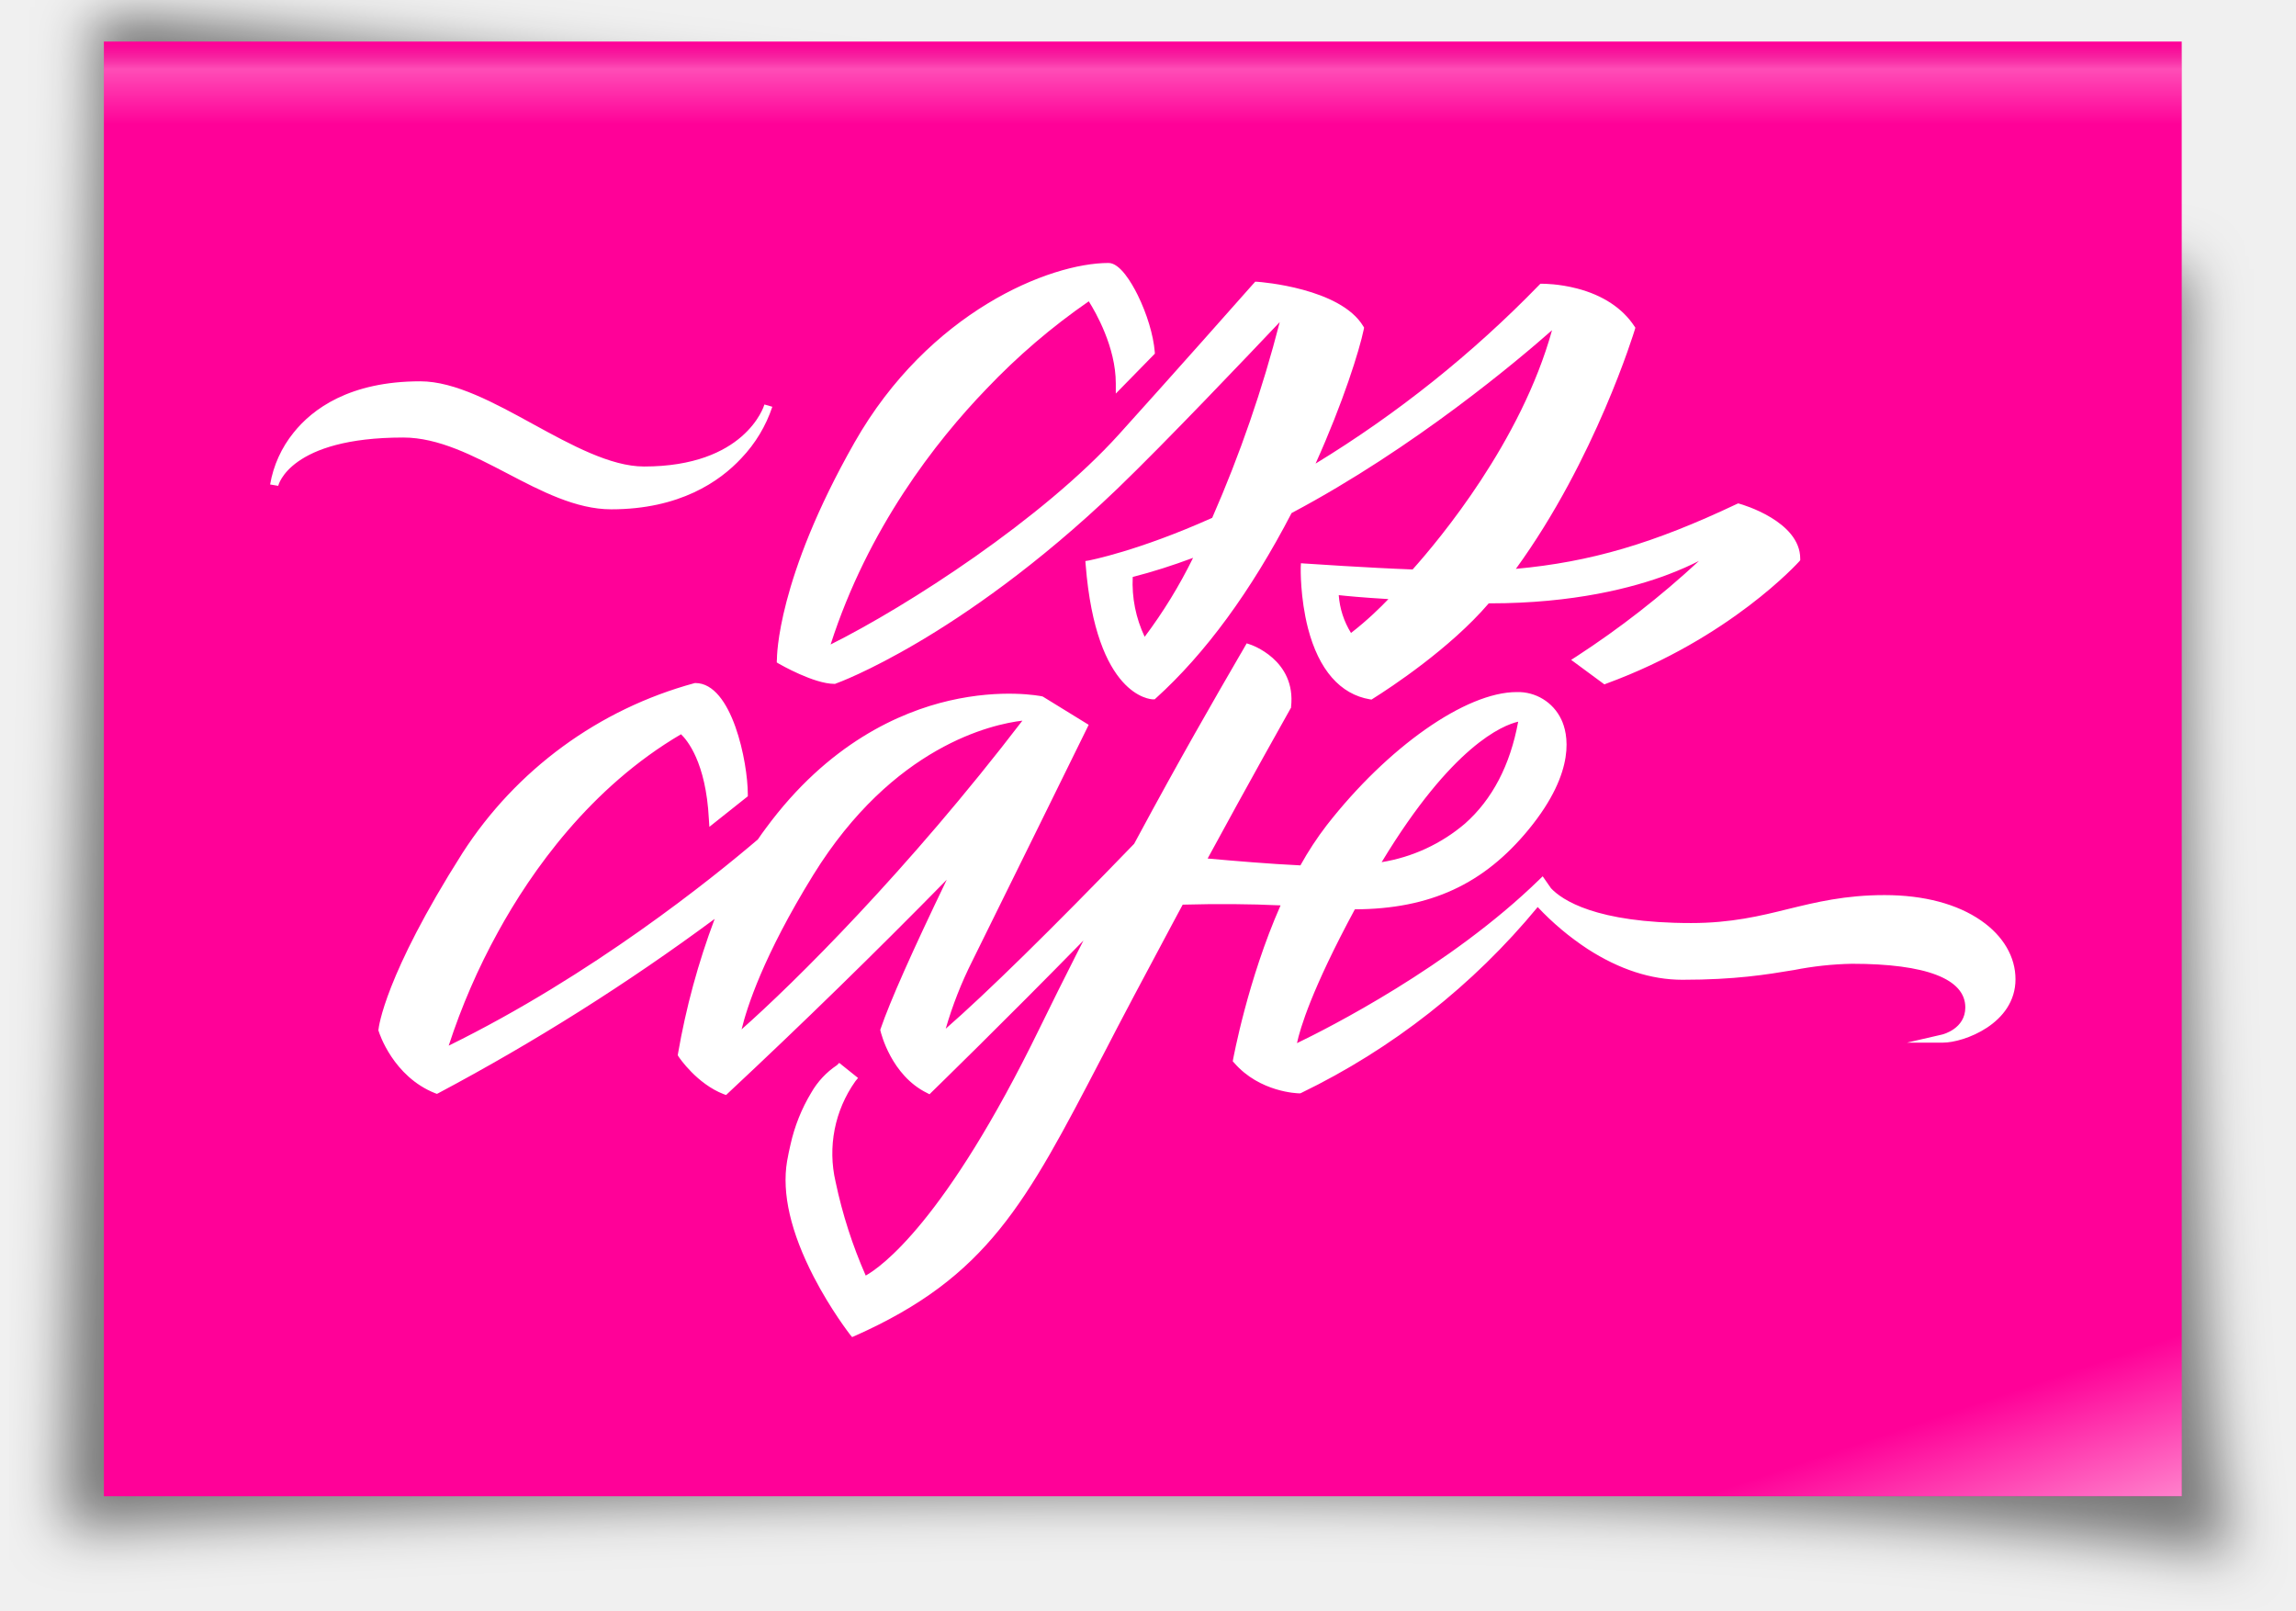
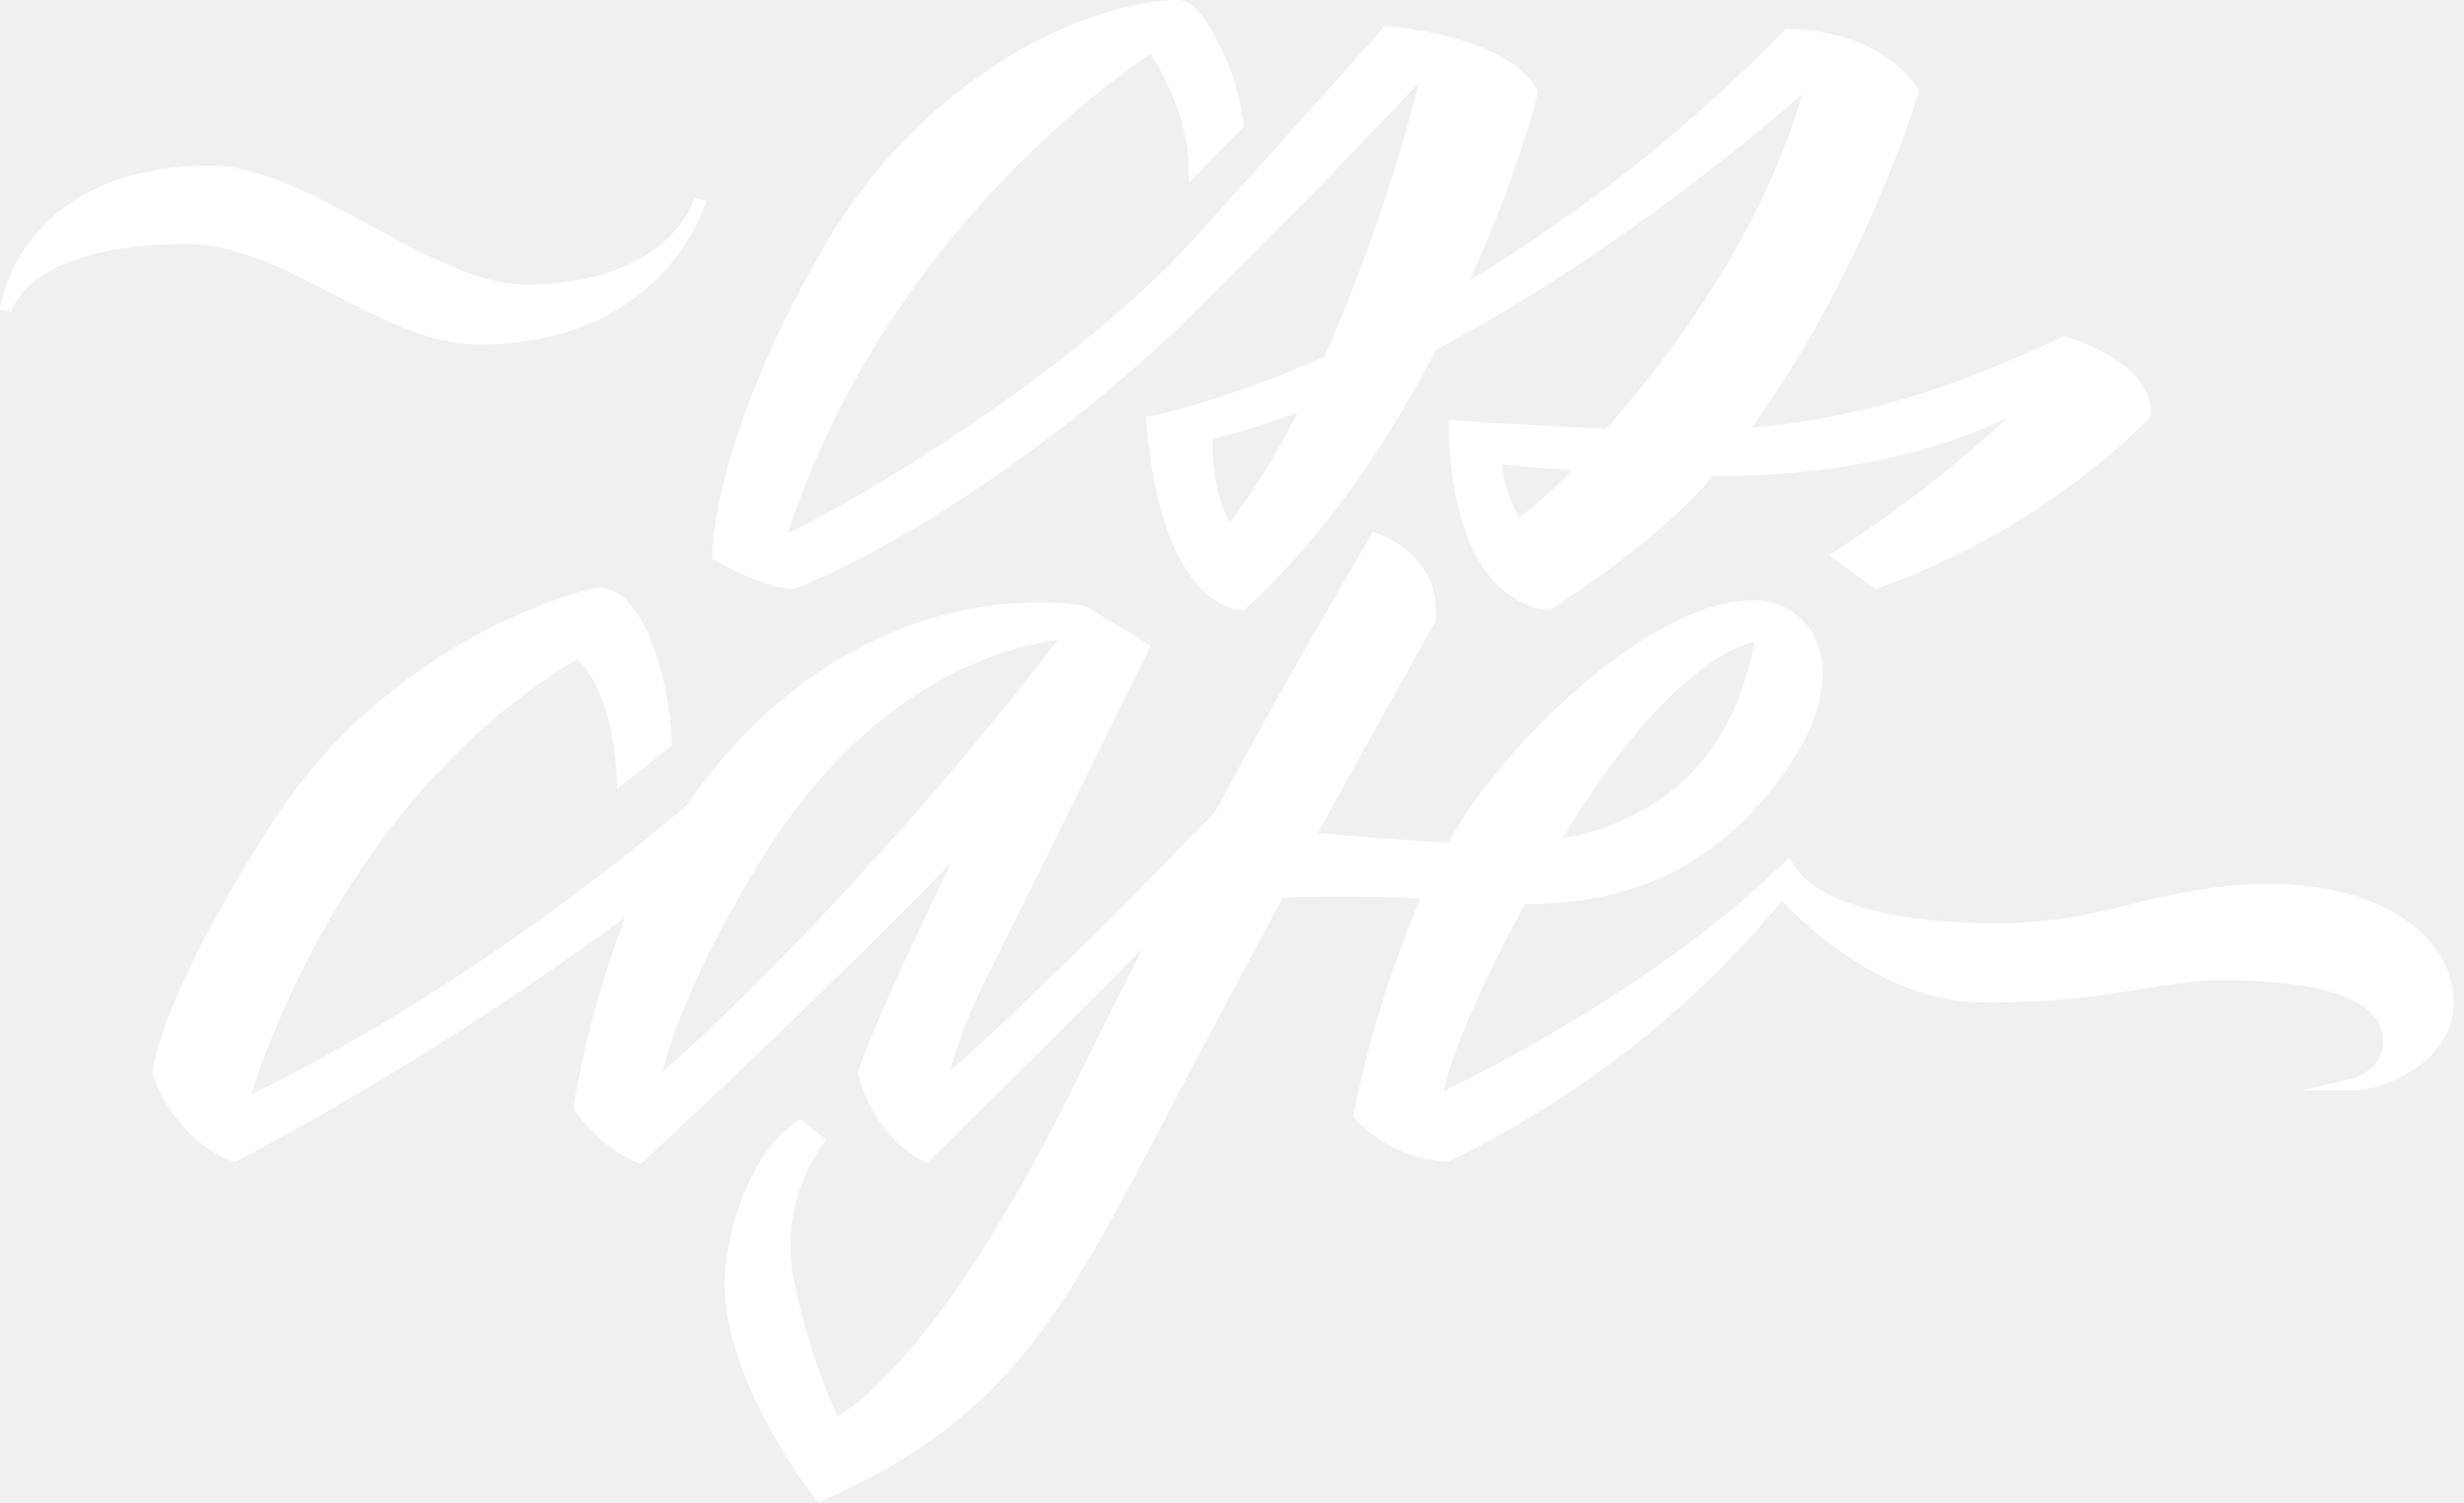
- <svg xmlns="http://www.w3.org/2000/svg" fill="none" viewBox="0 0 221 155">
-   <g opacity=".5" filter="url(#a)">
-     <path d="m9.2.77 201.44 25.26s-1.02 101.18 4.28 123.6c-83.55-11.34-208.76-2.4-208.76-2.4L9.2.78Z" fill="#000" />
-   </g>
-   <path fill="#FF0198" d="M10 4h200v140.01H10z" />
-   <path fill-rule="evenodd" clip-rule="evenodd" d="M74.77 63.54v.22l.2.12c.14.08 3.38 1.94 5.34 1.94h.07l.07-.03c.12-.04 3.1-1.12 7.94-3.98 4.46-2.63 11.4-7.33 19.15-14.76 4.64-4.46 12.75-13 15.64-16.05a123.25 123.25 0 0 1-6.5 18.84c-7.13 3.2-11.81 4.09-11.86 4.1l-.35.06.03.36c1.01 12.69 6.26 12.95 6.48 12.95h.16l.11-.1c4.78-4.32 9.17-10.32 13.07-17.83 11.88-6.3 21.97-14.86 25.07-17.6-2.97 10.73-10.82 20.12-13.42 23.03-4.31-.16-10.05-.55-10.33-.57h-.02l-.4-.03-.02.42c0 .11-.06 2.88.7 5.84 1.04 4 3.1 6.36 5.97 6.84l.15.02.12-.08c1.69-1.06 7.42-4.82 11.16-9.18h.11c8.07 0 13.78-1.5 17.16-2.78 1.18-.45 2.16-.89 2.96-1.3a87.38 87.38 0 0 1-11.8 9.2l-.5.32 3.2 2.36.2-.08c11.92-4.37 18.48-11.68 18.55-11.75l.1-.12v-.15c0-3.6-5.6-5.22-5.83-5.28l-.14-.04-.14.06c-8.02 3.8-14.07 5.58-21.26 6.24 7.66-10.54 11.41-22.9 11.45-23.03l.05-.18-.1-.15c-1.14-1.73-3.04-2.98-5.5-3.62-1.77-.46-3.2-.46-3.37-.46h-.17l-.12.12a109.42 109.42 0 0 1-21.52 17.19c2.66-5.9 4.22-10.9 4.64-12.93l.03-.16-.08-.13c-2.2-3.67-9.87-4.26-10.2-4.28l-.2-.01-.12.14-.06.06c-.71.81-8.14 9.19-12.94 14.5-7.34 8.12-20.3 16.5-27.75 20.22 3.6-11.18 10.11-19.53 15-24.6A62.86 62.86 0 0 1 104.8 29c.65 1.03 2.6 4.4 2.6 7.9v.98l3.76-3.84-.01-.18c-.13-1.6-.75-3.66-1.65-5.48-.57-1.15-1.69-3.07-2.8-3.07-5.66 0-17.29 4.69-24.45 17.28-7.47 13.14-7.47 20.62-7.47 20.94Zm40.07-9.85a47.48 47.48 0 0 1-4.66 7.6 12.05 12.05 0 0 1-1.15-5.76c1.88-.48 3.83-1.1 5.81-1.84Zm18.8 3.97c-.7.74-2.03 2.05-3.6 3.26a8 8 0 0 1-1.18-3.64c.71.08 2.25.23 4.78.38Zm-84.82-12.1c3.25 1.7 6.62 3.46 10.01 3.46 6.59 0 10.45-2.68 12.53-4.92a13.23 13.23 0 0 0 2.98-4.95l-.76-.22c-.07.24-1.9 5.97-11.59 5.97-3.22 0-7-2.07-10.66-4.07-3.7-2.03-7.53-4.13-10.87-4.13-6.84 0-10.4 2.69-12.2 4.94A10.83 10.83 0 0 0 26 46.63l.78.13c.01-.05 1.1-4.65 12.04-4.65 3.38 0 6.74 1.75 10 3.45ZM181.4 86.15c3.77 0 6.99.85 9.3 2.46 2.13 1.48 3.3 3.49 3.3 5.64 0 4.29-4.99 6.1-6.97 6.1h-3.47l3.38-.78c.09-.02 2.23-.56 2.23-2.61 0-2.74-3.77-4.2-10.91-4.2a32 32 0 0 0-5.57.6c-2.65.44-5.66.94-10.75.94-3.02 0-6.08-1-9.12-2.96a26.65 26.65 0 0 1-4.81-4.04 67.84 67.84 0 0 1-22.78 17.9l-.09.03h-.09c-.15 0-3.8-.1-6.26-2.94l-.13-.14.03-.19c.02-.07 1.39-7.62 4.57-14.82-2.94-.14-6.1-.16-9.42-.07l-.86 1.6a1688.3 1688.3 0 0 0-3.78 7.09c-1.12 2.11-2.13 4.05-3.1 5.93l-.05.09c-7.32 14.06-11 21.12-23.75 26.79l-.28.12-.2-.24c-.07-.1-1.83-2.35-3.48-5.53-2.23-4.31-3.1-8.07-2.58-11.16.1-.56.21-1.1.33-1.6a16.62 16.62 0 0 1 2-5 7.87 7.87 0 0 1 2.47-2.64l.22-.22 1.81 1.45-.26.32a12 12 0 0 0-1.9 9.68 45.7 45.7 0 0 0 2.9 9.02c1.43-.8 7.63-5.12 16.74-23.81 1.12-2.3 2.32-4.7 3.56-7.15l.66-1.29c-7.6 7.77-14.55 14.53-14.62 14.6l-.2.2-.25-.13c-3.45-1.7-4.43-5.8-4.47-5.97l-.02-.1.04-.12c.9-2.63 3.04-7.44 6.36-14.33a677.06 677.06 0 0 1-21.06 20.55l-.18.17-.23-.08c-2.58-1-4.27-3.5-4.34-3.61l-.08-.13.02-.16a71.3 71.3 0 0 1 3.53-12.97 211.86 211.86 0 0 1-26.57 16.76l-.16.08-.17-.06c-4.04-1.6-5.39-5.79-5.44-5.97l-.03-.07.01-.09c.02-.2.57-5.15 8.08-16.98a38.59 38.59 0 0 1 22.34-16.36l.08-.01c3.54 0 5.05 7.65 5.05 10.7v.2l-3.7 2.94-.05-.77c-.28-5.45-2.1-7.59-2.68-8.14-8.72 5.12-14.4 13.17-17.62 19.04a63.18 63.18 0 0 0-4.74 10.93c13.79-6.77 25.34-16.08 29.76-19.85.26-.38.51-.74.77-1.08 6-8.16 12.9-11.17 17.63-12.27 5.13-1.19 8.8-.45 8.95-.42l.07.02 4.42 2.72-.16.33c-.09.18-8.82 17.94-11.05 22.42a38 38 0 0 0-2.55 6.5c3.93-3.43 10.17-9.55 18.14-17.8l.22-.41c4.18-7.77 7.42-13.38 10.03-17.88l.01-.01.57-.99.3.1c.05.01 4.48 1.46 3.97 6.02v.08l-.05.07-.01.02c-.27.48-4.03 7.16-7.97 14.42 2.56.23 5.98.52 8.93.66a30.9 30.9 0 0 1 2.53-3.86c5.88-7.54 13.4-12.82 18.28-12.82a4.6 4.6 0 0 1 4.3 2.63c.62 1.29 1.52 4.9-3.12 10.57-4.34 5.3-9.51 7.68-16.75 7.71-4.17 7.73-5.27 11.47-5.57 12.88 2.91-1.4 14.72-7.36 23.31-15.73l.34-.33.8 1.15c1.05 1.12 4.3 3.35 13.49 3.35 3.84 0 6.64-.68 9.34-1.35 2.7-.66 5.49-1.34 9.28-1.34Zm-35.27-16.69c-1.48.34-6.35 2.29-13.14 13.52a16.4 16.4 0 0 0 8.02-3.71c2.63-2.33 4.35-5.62 5.12-9.8ZM71.37 99.08c5.07-4.47 16.04-15.35 27.04-29.72-2.88.34-12.43 2.41-20.13 14.85-4.82 7.8-6.4 12.8-6.9 14.87Z" fill="#fff" />
-   <path fill="url(#b)" fill-opacity=".5" d="M103 26h107v118H103z" />
-   <path opacity=".3" fill="url(#c)" d="M10 4h200v8H10z" />
-   <defs>
-     <linearGradient id="b" x1="210" y1="144" x2="205.25" y2="129.97" gradientUnits="userSpaceOnUse">
-       <stop stop-color="#fff" />
-       <stop offset="1" stop-color="#fff" stop-opacity="0" />
-     </linearGradient>
-     <linearGradient id="c" x1="110" y1="4" x2="110" y2="12" gradientUnits="userSpaceOnUse">
-       <stop offset=".01" stop-color="#959595" stop-opacity="0" />
-       <stop offset=".33" stop-color="#fff" />
-       <stop offset="1" stop-color="#fff" stop-opacity="0" />
-     </linearGradient>
-     <filter id="a" x=".91" y="-4.48" width="219.26" height="159.35" filterUnits="userSpaceOnUse" color-interpolation-filters="sRGB">
-       <feFlood flood-opacity="0" result="BackgroundImageFix" />
-       <feBlend in="SourceGraphic" in2="BackgroundImageFix" result="shape" />
-       <feGaussianBlur stdDeviation="2.63" result="effect1_foregroundBlur_207:96" />
-     </filter>
-   </defs>
+ <svg xmlns="http://www.w3.org/2000/svg" fill="none" viewBox="0 0 164 100">
+   <path fill-rule="evenodd" clip-rule="evenodd" d="M22.18 19.58c3.17 1.65 6.44 3.35 9.74 3.35 6.4 0 10.15-2.59 12.18-4.76 2.2-2.35 2.87-4.69 2.9-4.79l-.75-.21c-.07.24-1.85 5.77-11.26 5.77-3.13 0-6.8-2-10.37-3.94-3.6-1.96-7.32-3.98-10.56-3.98-6.65 0-10.12 2.6-11.86 4.77A10.45 10.45 0 0 0 0 20.62l.76.12c.01-.05 1.07-4.5 11.7-4.5 3.29 0 6.56 1.7 9.72 3.34ZM47.41 36.97v.22l.2.11c.13.08 3.28 1.88 5.19 1.88h.07l.06-.02c.12-.05 3-1.1 7.72-3.86a102.28 102.28 0 0 0 18.61-14.27 580.15 580.15 0 0 0 15.2-15.54 118.84 118.84 0 0 1-6.3 18.24c-6.94 3.09-11.5 3.95-11.54 3.95l-.34.07.03.34c.98 12.28 6.08 12.53 6.3 12.53h.15l.12-.1c4.64-4.18 8.91-9.98 12.7-17.24 11.55-6.1 21.35-14.37 24.37-17.02-2.9 10.37-10.52 19.46-13.05 22.27-4.28-.16-10-.55-10.05-.55l-.4-.03-.02.4c0 .12-.06 2.8.69 5.65 1 3.87 3 6.16 5.8 6.62l.14.02.12-.08c1.64-1.02 7.22-4.65 10.84-8.87h.12c7.84 0 13.39-1.46 16.68-2.7 1.14-.43 2.1-.86 2.87-1.24a84.92 84.92 0 0 1-11.47 8.9l-.48.3 3.1 2.28.2-.08c11.59-4.22 17.97-11.3 18.03-11.37l.1-.1v-.16c0-3.48-5.44-5.04-5.67-5.1l-.14-.05-.13.07c-7.8 3.67-13.67 5.4-20.67 6.03 7.45-10.19 11.1-22.15 11.14-22.27l.05-.18-.1-.15c-1.11-1.66-2.96-2.87-5.35-3.5-1.78-.46-3.23-.44-3.29-.44h-.15l-.11.12a106.27 106.27 0 0 1-20.93 16.62c2.59-5.7 4.1-10.54 4.51-12.5l.03-.15-.08-.13c-2.14-3.55-9.6-4.12-9.9-4.14l-.2-.02-.12.14c-.08.09-7.76 8.7-12.64 14.08-7.13 7.86-19.73 15.96-26.98 19.56 3.5-10.81 9.84-18.89 14.59-23.8 4.5-4.65 8.44-7.4 9.56-8.14.63 1 2.53 4.27 2.53 7.65v.95l3.66-3.72-.02-.17a15.64 15.64 0 0 0-1.6-5.3C80.61 1.85 79.52 0 78.44 0c-5.5 0-16.8 4.54-23.77 16.72-7.26 12.7-7.26 19.95-7.26 20.25Zm38.96-9.52a45.89 45.89 0 0 1-4.54 7.35 11.61 11.61 0 0 1-1.11-5.57 55.54 55.54 0 0 0 5.65-1.78Zm18.27 3.84c-.69.72-1.97 1.98-3.5 3.15-.35-.54-1.01-1.77-1.15-3.52.7.08 2.18.22 4.65.37Z" fill="#fff" />
+   <path fill-rule="evenodd" clip-rule="evenodd" d="M160.1 61.22c-2.24-1.55-5.37-2.38-9.04-2.38-3.69 0-6.4.67-9.02 1.3-2.62.65-5.34 1.31-9.08 1.31-8.93 0-12.1-2.16-13.12-3.25l-.77-1.1-.32.31c-8.35 8.1-19.84 13.86-22.66 15.22.28-1.36 1.36-4.98 5.4-12.45 7.04-.03 12.07-2.34 16.29-7.46 4.51-5.5 3.63-8.99 3.04-10.23a4.48 4.48 0 0 0-4.19-2.54c-4.75 0-12.05 5.1-17.77 12.4a29.86 29.86 0 0 0-2.46 3.74c-2.86-.14-6.19-.42-8.68-.65 3.96-7.25 7.72-13.9 7.76-13.97l.04-.07.01-.08c.5-4.4-3.81-5.8-3.86-5.82l-.29-.1-.56.97c-2.53 4.35-5.7 9.78-9.75 17.3l-.21.4c-7.76 7.98-13.82 13.9-17.64 17.23.36-1.3 1.11-3.57 2.48-6.3 2.16-4.33 10.65-21.52 10.74-21.69l.15-.32-4.3-2.63-.06-.02c-.15-.03-3.71-.74-8.7.41-4.6 1.06-11.3 3.98-17.14 11.87-.25.33-.5.67-.75 1.04-4.3 3.65-15.52 12.66-28.93 19.2.54-1.7 1.98-5.8 4.6-10.57 3.15-5.68 8.66-13.46 17.14-18.42.57.54 2.33 2.6 2.6 7.88l.05.74 3.6-2.85v-.19c0-2.94-1.47-10.35-4.91-10.35h-.08c-.14.04-3.41.74-7.75 3.04-4 2.12-9.66 6.07-13.96 12.8-7.31 11.44-7.84 16.23-7.86 16.43v.08l.02.07c.05.17 1.36 4.23 5.3 5.77l.15.07.16-.08A206.2 206.2 0 0 0 41.6 61.06a68.7 68.7 0 0 0-3.43 12.55l-.03.15.09.13c.07.1 1.7 2.53 4.21 3.49l.23.08.17-.16c.13-.12 11.95-11.08 20.48-19.88-3.24 6.66-5.32 11.32-6.2 13.86l-.03.1.03.11c.03.17.98 4.13 4.33 5.78l.25.12.2-.2c.07-.06 6.82-6.6 14.2-14.11a448.97 448.97 0 0 0-4.1 8.16C63.15 89.32 57.12 93.5 55.73 94.27a44.05 44.05 0 0 1-2.82-8.72 11.57 11.57 0 0 1 1.85-9.37l.26-.3-1.77-1.4-.2.2c-.27.15-1.34.84-2.42 2.55a16.04 16.04 0 0 0-1.94 4.84c-.11.48-.22 1-.31 1.56-.51 2.98.33 6.61 2.5 10.78a36.58 36.58 0 0 0 3.4 5.36l.18.23.27-.12c12.4-5.48 15.97-12.3 23.08-25.92.97-1.84 1.96-3.74 3.07-5.82l3.68-6.86.83-1.54c3.23-.09 6.3-.07 9.16.06a71.89 71.89 0 0 0-4.44 14.34l-.03.19.12.14a8.9 8.9 0 0 0 6.09 2.84h.09l.08-.04a65.88 65.88 0 0 0 22.15-17.31c.92.97 2.54 2.53 4.67 3.9 2.95 1.9 5.94 2.87 8.87 2.87 4.95 0 7.87-.48 10.45-.91 1.85-.3 3.44-.57 5.41-.57 6.94 0 10.61 1.4 10.61 4.05 0 1.99-2.08 2.5-2.17 2.53l-3.29.76h3.38c1.93 0 6.77-1.76 6.77-5.9 0-2.09-1.14-4.03-3.21-5.47ZM104 55.78c6.6-10.86 11.34-12.75 12.78-13.07-.75 4.04-2.42 7.23-4.97 9.48a15.98 15.98 0 0 1-7.8 3.6ZM70.4 42.61C59.7 56.5 49.02 67.03 44.1 71.35c.5-2 2.03-6.84 6.72-14.38C58.3 44.94 67.6 42.94 70.4 42.6Z" fill="#fff" />
</svg>
